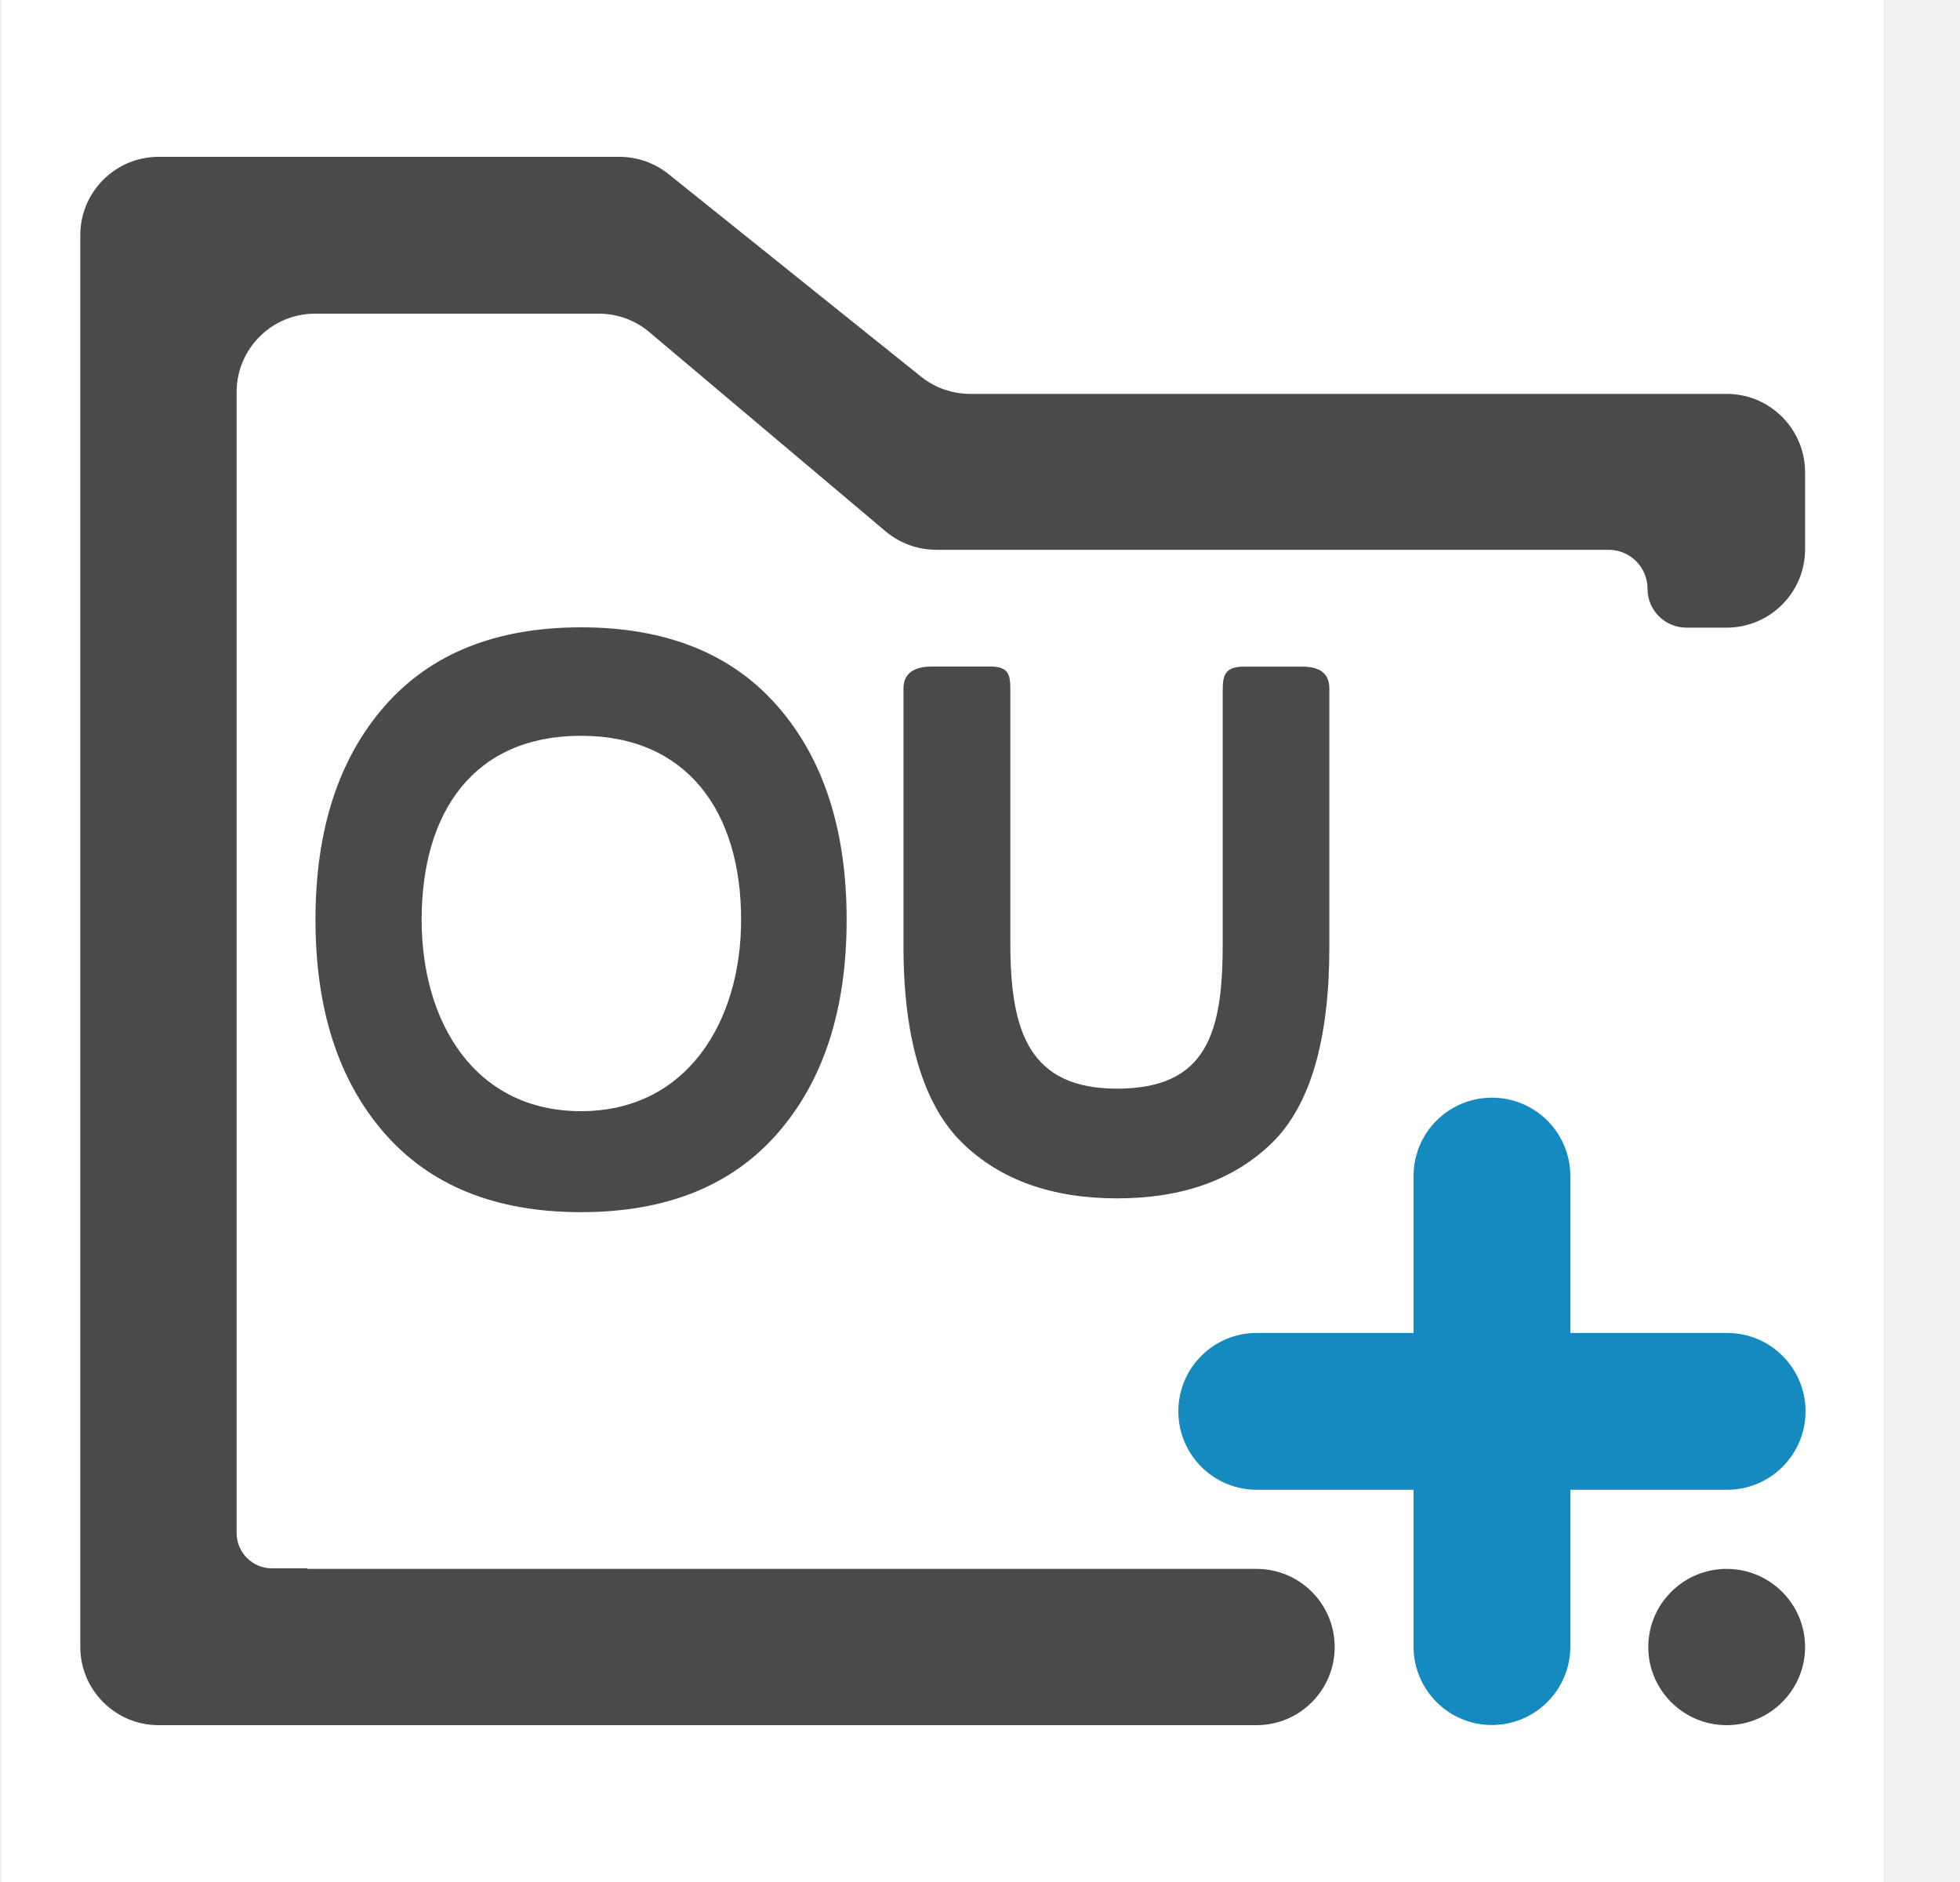
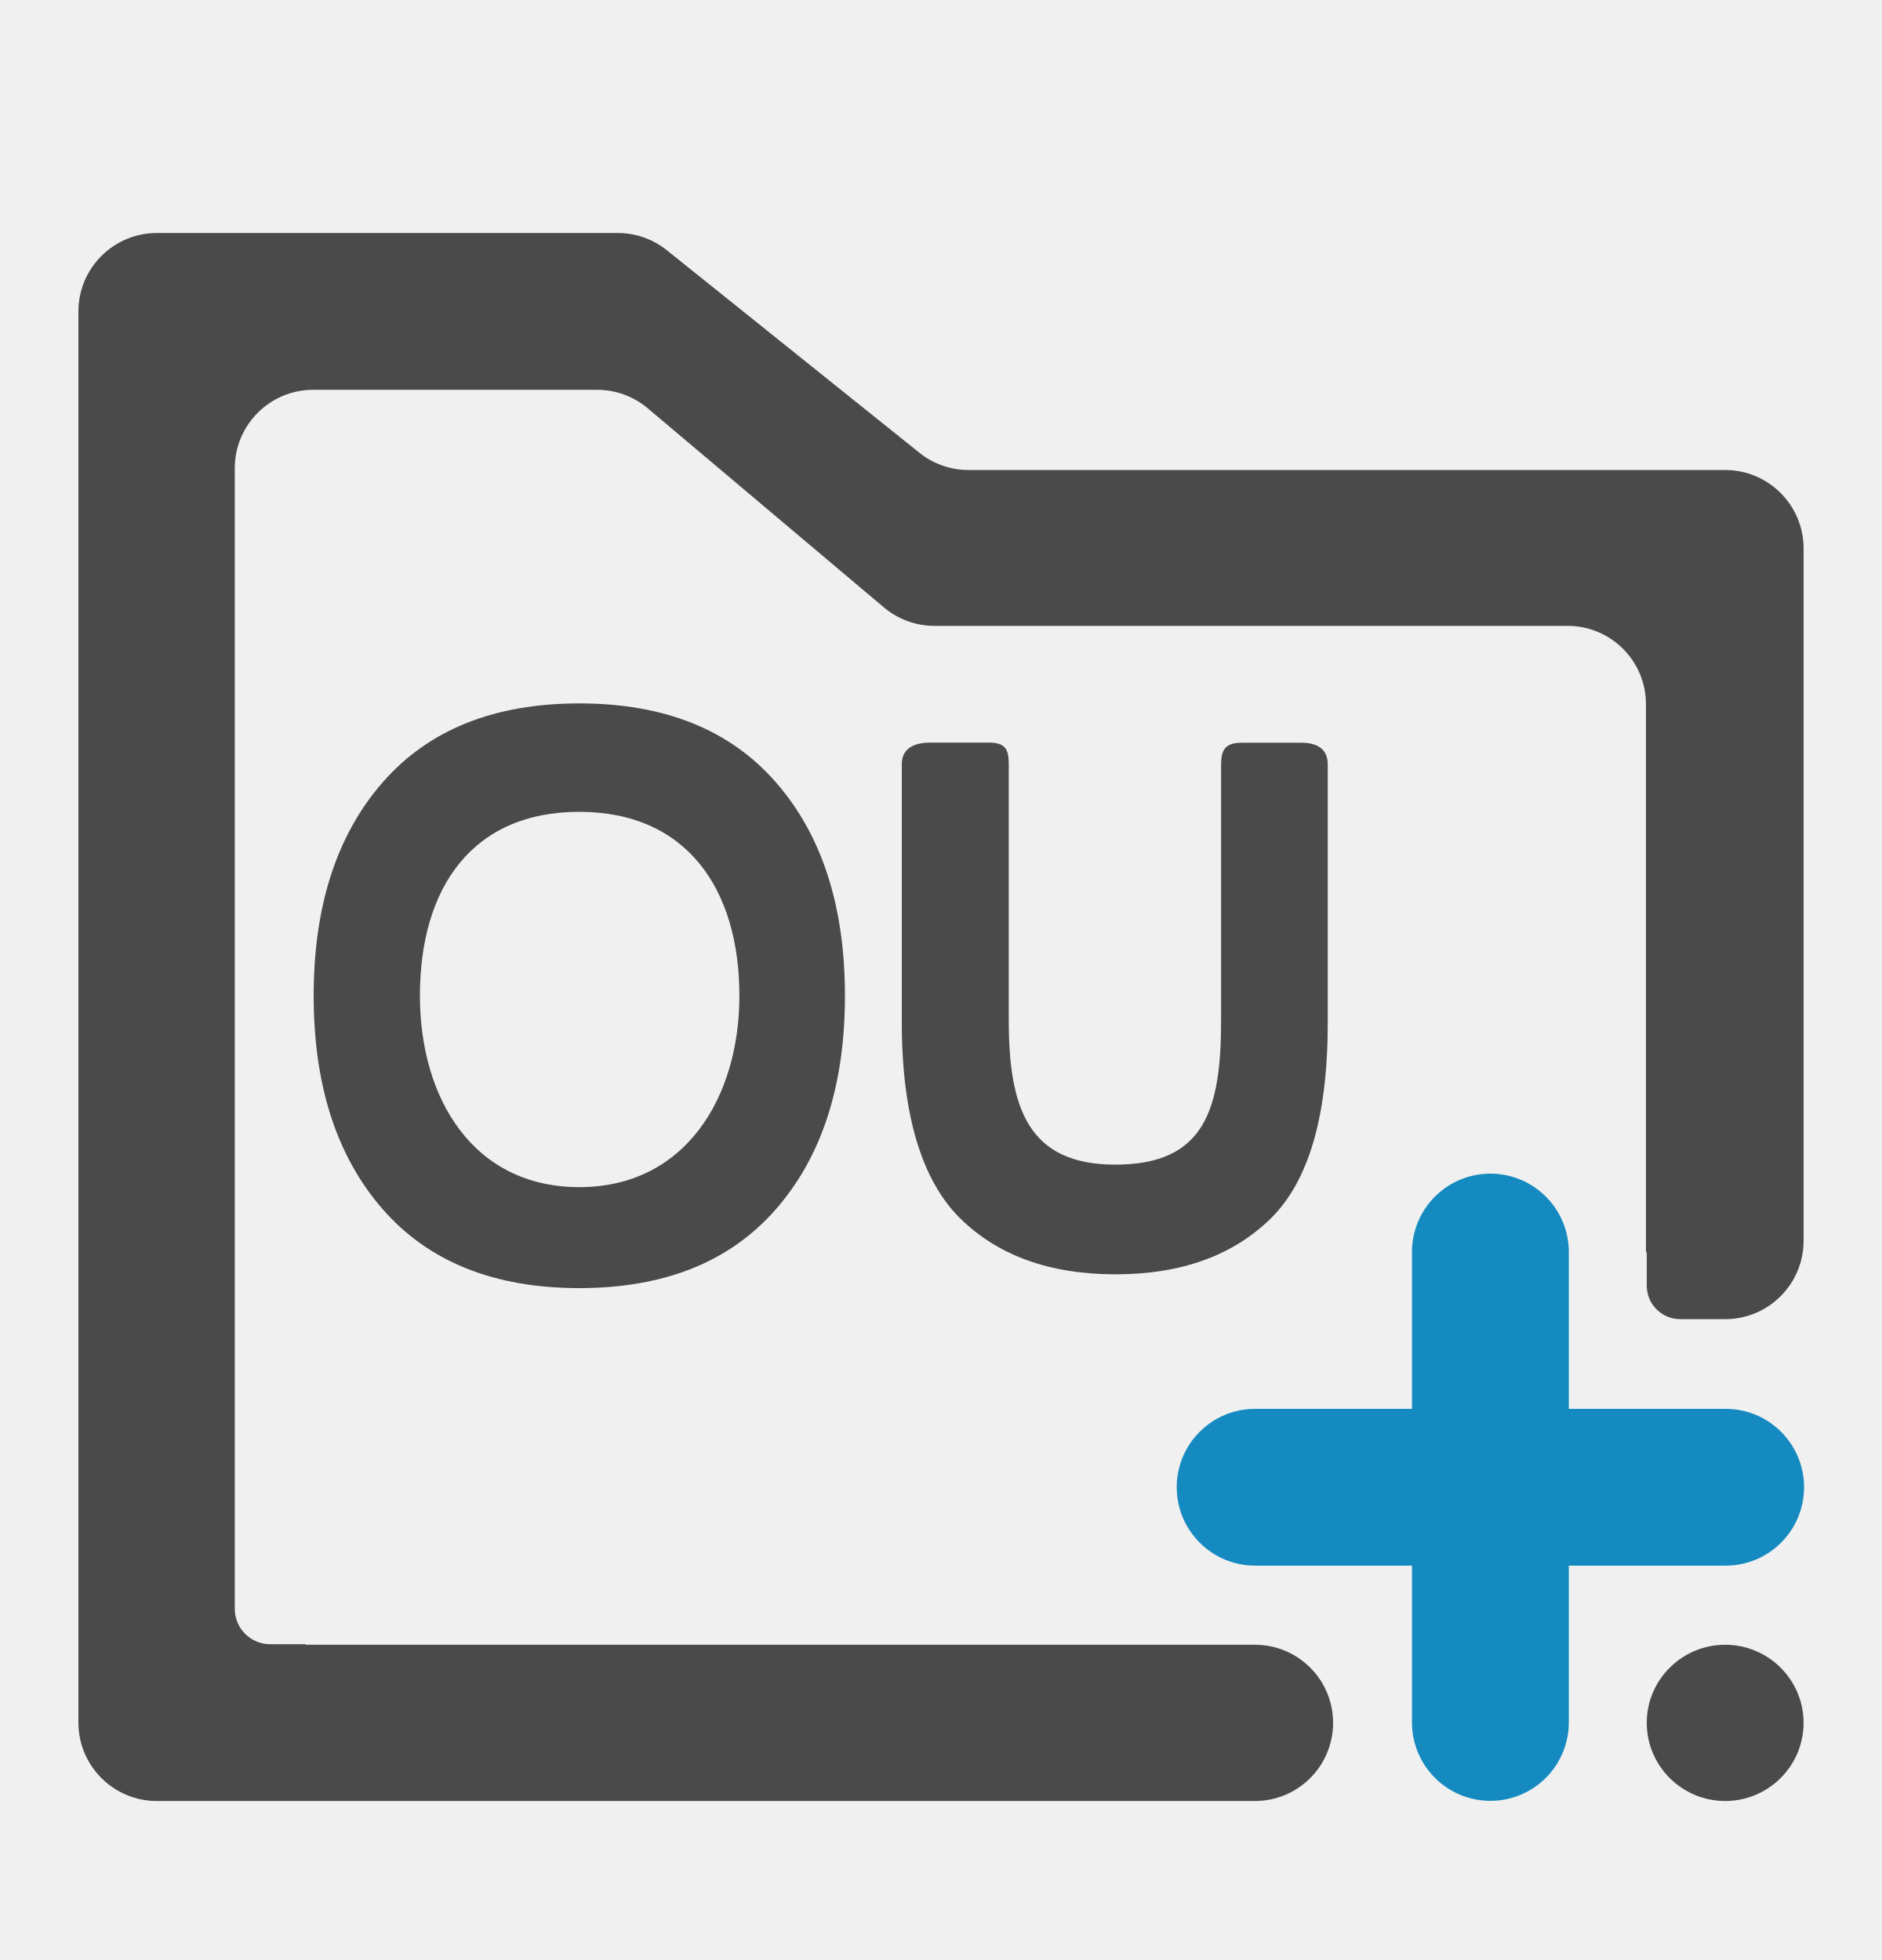
- <svg xmlns="http://www.w3.org/2000/svg" width="25" height="24" viewBox="0 0 25 24" fill="none">
-   <rect width="24" height="24" transform="translate(0.0236816)" fill="white" />
-   <path d="M11.749 4.804C11.927 4.946 12.148 5.023 12.375 5.023H22.024C22.576 5.023 23.024 5.471 23.024 6.023V7.004C23.024 7.556 22.576 8.004 22.024 8.004H21.511C21.236 8.004 21.014 7.782 21.014 7.507C21.014 7.233 20.792 7.011 20.517 7.011H11.94C11.704 7.011 11.476 6.927 11.295 6.775L8.282 4.235C8.102 4.083 7.874 4 7.638 4H4.018C3.466 4 3.018 4.448 3.018 5V19.549C3.018 19.798 3.22 20 3.469 20H3.917C3.919 20 3.92 20.002 3.92 20.003C3.92 20.005 3.922 20.007 3.924 20.007H16.027C16.578 20.007 17.024 20.453 17.024 21.003C17.024 21.554 16.578 22 16.027 22H2.024C1.471 22 1.024 21.552 1.024 21V3C1.024 2.448 1.471 2 2.024 2H7.902C8.129 2 8.35 2.078 8.527 2.22L11.749 4.804ZM22.024 20.007C22.574 20.007 23.024 20.453 23.024 21.003C23.024 21.554 22.574 22 22.024 22C21.473 22 21.024 21.554 21.024 21.003C21.024 20.453 21.473 20.007 22.024 20.007Z" fill="#4A4A4A" />
-   <path d="M11.524 12.072V8.777C11.524 8.59 11.657 8.5 11.886 8.5H12.633C12.862 8.5 12.887 8.602 12.887 8.788V12.036C12.887 13.166 13.136 13.883 14.248 13.883C15.4 13.883 15.596 13.162 15.596 12.036V8.789C15.596 8.603 15.636 8.501 15.865 8.501H16.612C16.841 8.501 16.956 8.594 16.956 8.78V12.075C16.956 13.261 16.713 14.093 16.229 14.57C15.744 15.045 15.084 15.282 14.249 15.282C13.414 15.282 12.754 15.045 12.269 14.57C11.785 14.093 11.524 13.258 11.524 12.072Z" fill="#4A4A4A" />
-   <path d="M4.024 11.729C4.024 10.587 4.317 9.68 4.903 9.008C5.489 8.336 6.325 8 7.411 8C8.498 8 9.334 8.336 9.92 9.008C10.506 9.68 10.799 10.587 10.799 11.729C10.799 12.871 10.506 13.778 9.92 14.45C9.334 15.122 8.498 15.458 7.411 15.458C6.325 15.458 5.489 15.122 4.903 14.45C4.317 13.778 4.024 12.871 4.024 11.729ZM5.378 11.729C5.378 13.034 6.054 14.17 7.411 14.17C8.76 14.17 9.453 13.03 9.453 11.729C9.453 10.357 8.77 9.383 7.411 9.383C6.045 9.383 5.378 10.352 5.378 11.729Z" fill="#4A4A4A" />
-   <path d="M19.03 13.998C19.582 13.998 20.03 14.445 20.03 14.998V16.998H22.03C22.582 16.998 23.03 17.445 23.03 17.998C23.03 18.55 22.582 18.998 22.03 18.998H20.03V20.998C20.03 21.55 19.582 21.998 19.03 21.998C18.477 21.998 18.03 21.55 18.03 20.998V18.998H16.03C15.477 18.998 15.03 18.55 15.03 17.998C15.03 17.445 15.477 16.998 16.03 16.998H18.03V14.998C18.03 14.445 18.477 13.998 19.03 13.998Z" fill="#158AC1" />
+ <svg xmlns="http://www.w3.org/2000/svg" width="24" height="25" viewBox="0 0 24 25" fill="none">
+   <path d="M11.726 5.776C11.903 5.918 12.124 5.995 12.351 5.995H22C22.552 5.995 23 6.443 23 6.995V15.826C23 16.379 22.552 16.826 22 16.826H21.427C21.191 16.826 21 16.635 21 16.399V15.977C21 15.974 20.998 15.972 20.995 15.972C20.992 15.972 20.99 15.97 20.99 15.967V8.983C20.99 8.43 20.543 7.983 19.99 7.983H11.916C11.68 7.983 11.452 7.899 11.271 7.747L8.259 5.207C8.078 5.055 7.85 4.972 7.614 4.972H3.994C3.442 4.972 2.994 5.42 2.994 5.972V20.521C2.994 20.77 3.196 20.972 3.445 20.972H3.893C3.895 20.972 3.896 20.974 3.896 20.975C3.896 20.977 3.898 20.979 3.9 20.979H16.003C16.554 20.979 17 21.425 17 21.975C17 22.526 16.554 22.972 16.003 22.972H2C1.448 22.972 1 22.524 1 21.972V3.972C1 3.42 1.448 2.972 2 2.972H7.878C8.106 2.972 8.326 3.049 8.504 3.192L11.726 5.776ZM22 20.979C22.55 20.979 23 21.425 23 21.975C23 22.526 22.55 22.972 22 22.972C21.45 22.972 21 22.526 21 21.975C21 21.425 21.45 20.979 22 20.979Z" fill="#4A4A4A" />
+   <path d="M11.5 13.044V9.749C11.5 9.562 11.633 9.472 11.862 9.472H12.609C12.838 9.472 12.864 9.574 12.864 9.76V13.008C12.864 14.138 13.113 14.855 14.224 14.855C15.376 14.855 15.572 14.134 15.572 13.008V9.761C15.572 9.575 15.612 9.473 15.841 9.473H16.588C16.817 9.473 16.932 9.566 16.932 9.752V13.047C16.932 14.233 16.69 15.065 16.205 15.542C15.72 16.017 15.06 16.254 14.225 16.254C13.39 16.254 12.73 16.017 12.246 15.542C11.761 15.065 11.5 14.23 11.5 13.044Z" fill="#4A4A4A" />
+   <path d="M4 12.701C4 11.559 4.293 10.652 4.879 9.98C5.465 9.308 6.301 8.972 7.388 8.972C8.474 8.972 9.31 9.308 9.896 9.98C10.482 10.652 10.775 11.559 10.775 12.701C10.775 13.843 10.482 14.75 9.896 15.422C9.31 16.094 8.474 16.43 7.388 16.43C6.301 16.43 5.465 16.094 4.879 15.422C4.293 14.75 4 13.843 4 12.701ZM5.355 12.701C5.355 14.006 6.031 15.142 7.388 15.142C8.736 15.142 9.429 14.002 9.429 12.701C9.429 11.328 8.747 10.355 7.388 10.355C6.021 10.355 5.355 11.324 5.355 12.701Z" fill="#4A4A4A" />
+   <path d="M19.006 14.97C19.558 14.97 20.006 15.417 20.006 15.97V17.97H22.006C22.558 17.97 23.006 18.417 23.006 18.97C23.006 19.522 22.558 19.97 22.006 19.97H20.006V21.97C20.006 22.522 19.558 22.97 19.006 22.97C18.454 22.97 18.006 22.522 18.006 21.97V19.97H16.006C15.454 19.97 15.006 19.522 15.006 18.97C15.006 18.417 15.454 17.97 16.006 17.97H18.006V15.97C18.006 15.417 18.454 14.97 19.006 14.97Z" fill="#158AC1" />
</svg>
